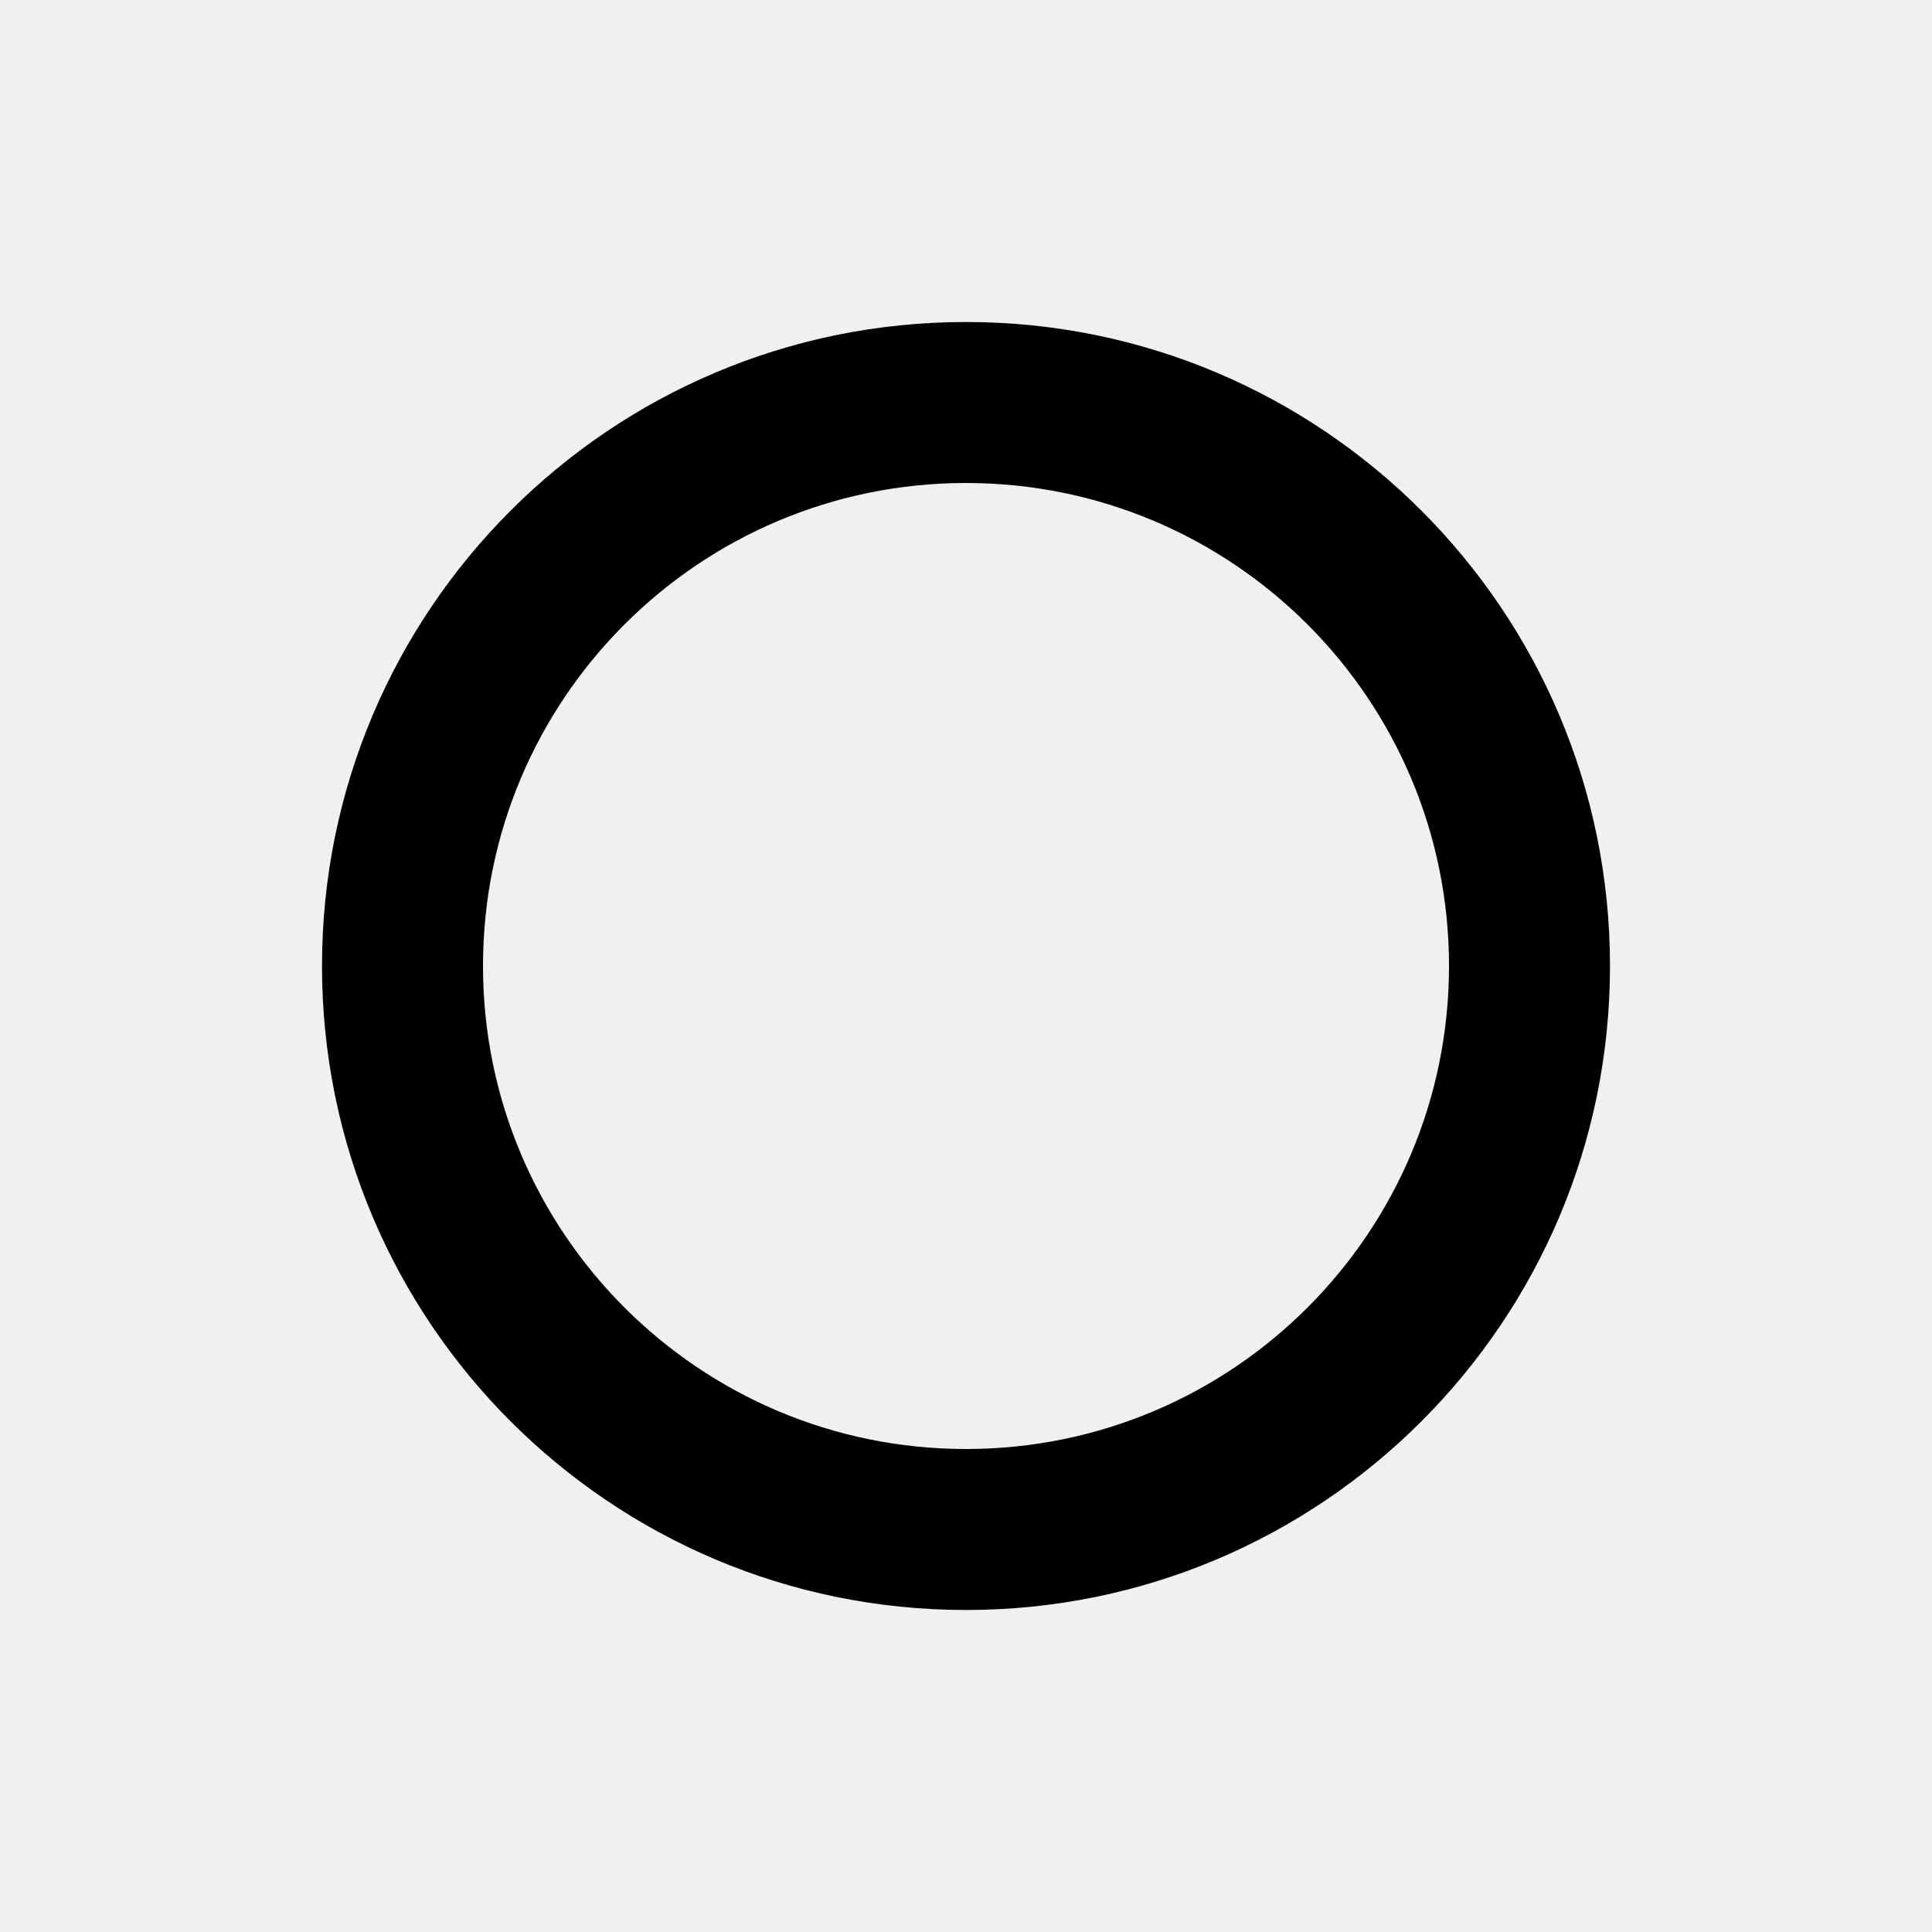
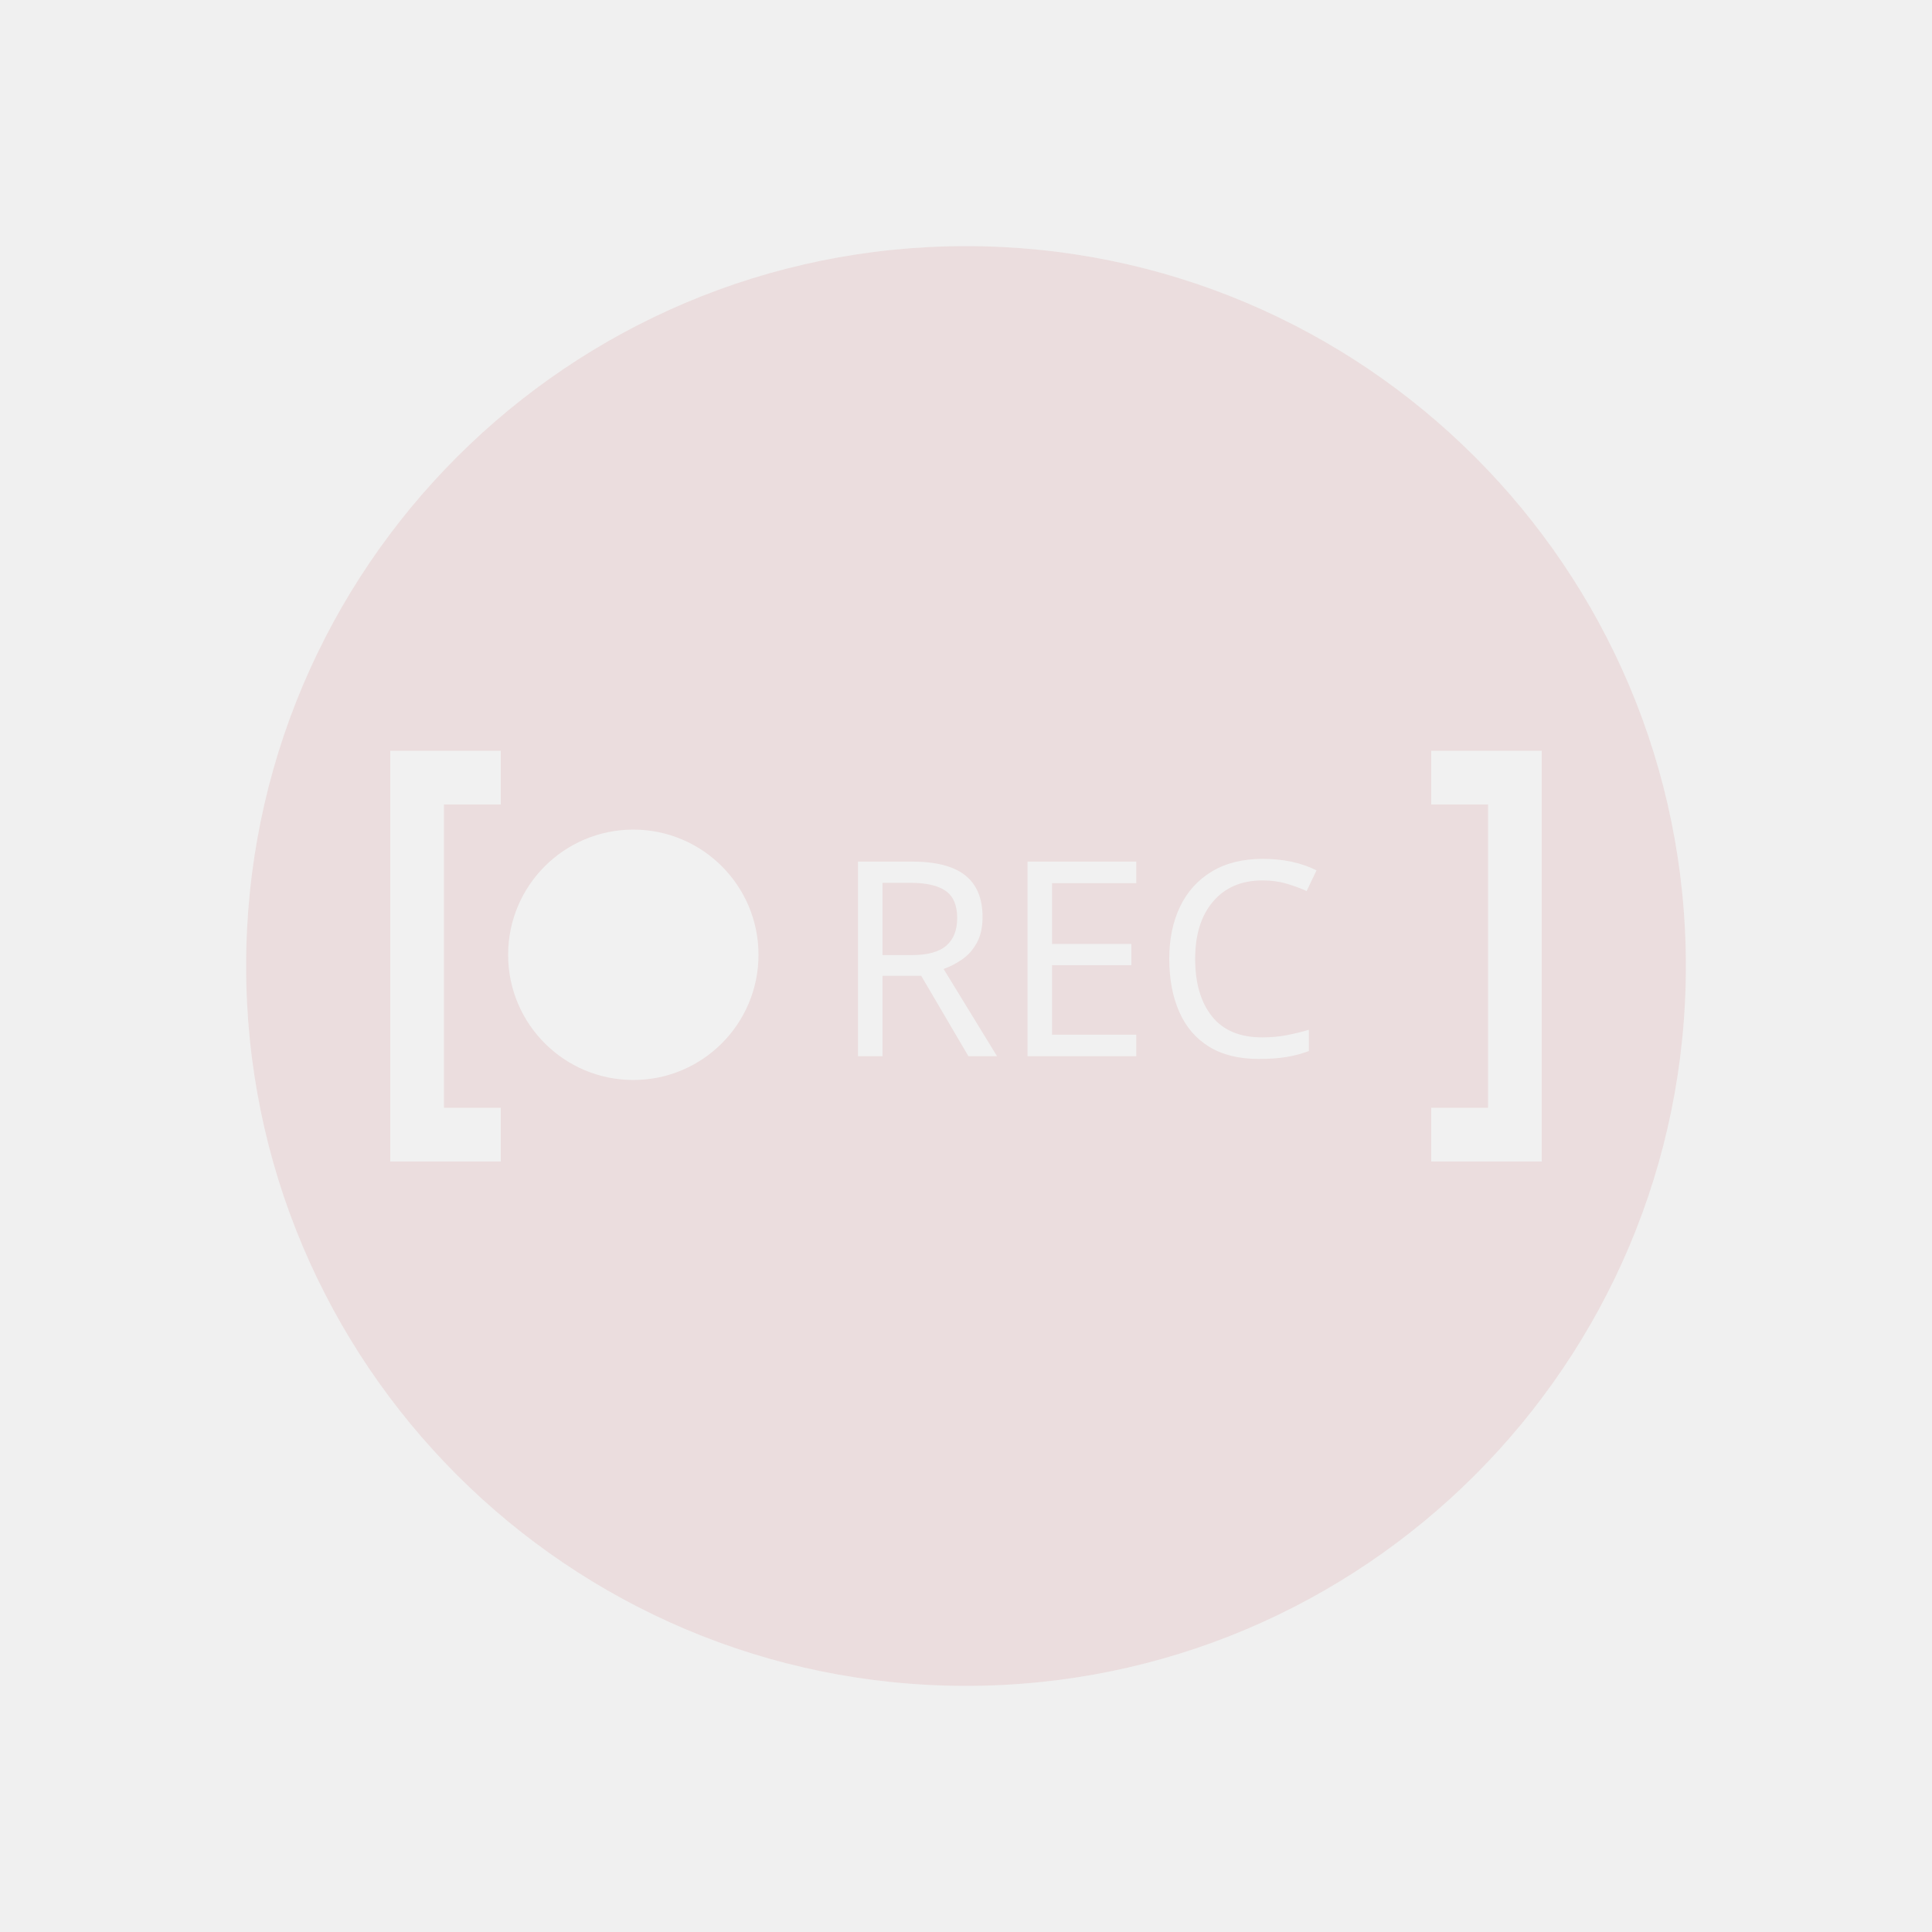
- <svg xmlns="http://www.w3.org/2000/svg" width="24px" height="24px" viewBox="-4 -4 24 24" preserveAspectRatio="xMinYMin" class="jam jam-rec">
-   <path d="M8 14A6 6 0 1 0 8 2a6 6 0 0 0 0 12zm0 2A8 8 0 1 1 8 0a8 8 0 0 1 0 16z" />
+ <svg xmlns="http://www.w3.org/2000/svg" version="1.1" id="Capa_1" x="0px" y="0px" viewBox="0 0 500 500" style="enable-background:new 0 0 500 500;" xml:space="preserve">
+   <style type="text/css">
+ 	.st0{fill:#FFFFFF;stroke:#B1B1B0;stroke-width:4;stroke-miterlimit:10;}
+ 	.st1{fill:#FFFFFF;}
+ 	.st2{fill:#C5C5C5;}
+ 	.st3{fill:#74AE5C;}
+ 	.st4{fill:#009DE0;}
+ 	.st5{fill:#CB4F24;}
+ 	.st6{fill:#BE3639;}
+ 	.st7{fill:#FFFFFF;stroke:#FFFFFF;stroke-width:5.55;stroke-miterlimit:10;}
+ 	.st8{fill:#E7C132;}
+ 	.st9{fill:#C62270;}
+ 	.st10{fill:#617CBB;}
+ 	.st11{fill:#ECECEC;}
+ 	.st12{fill:#D9D9D9;}
+ 	.st13{clip-path:url(#SVGID_2_);fill:#D9D9D9;}
+ 	.st14{clip-path:url(#SVGID_4_);fill:#D9D9D9;}
+ 	.st15{fill:#8084BD;}
+ 	.st16{fill:#A21C26;}
+ 	.st17{clip-path:url(#SVGID_6_);fill:#D9D9D9;}
+ 	.st18{clip-path:url(#SVGID_8_);fill:#D9D9D9;}
+ 	.st19{clip-path:url(#SVGID_10_);fill:#D9D9D9;}
+ 	.st20{clip-path:url(#SVGID_12_);fill:#D9D9D9;}
+ 	.st21{clip-path:url(#SVGID_14_);fill:#D9D9D9;}
+ 	.st22{clip-path:url(#SVGID_16_);fill:#D9D9D9;}
+ 	.st23{fill:#C5C5C5;stroke:#C5C5C5;stroke-width:3;stroke-miterlimit:10;}
+ 	.st24{clip-path:url(#SVGID_18_);fill:#D9D9D9;}
+ 	.st25{fill:#74AE5C;stroke:#74AE5C;stroke-width:3;stroke-miterlimit:10;}
+ 	.st26{clip-path:url(#SVGID_20_);fill:#D9D9D9;}
+ 	.st27{clip-path:url(#SVGID_22_);fill:#D9D9D9;}
+ 	.st28{clip-path:url(#SVGID_24_);fill:#D9D9D9;}
+ 	.st29{fill:#386539;}
+ 	.st30{fill:#303180;}
+ 	.st31{opacity:0.7;}
+ 	.st32{opacity:0.5;}
+ 	.st33{opacity:0.3;}
+ 	.st34{opacity:0.1;}
+ 	.st35{font-family:'ArgentumSans-Bold';}
+ 	.st36{font-size:70.545px;}
+ 	.st37{fill:#FFFFFF;stroke:#FFFFFF;stroke-width:5;stroke-miterlimit:10;}
+ 	.st38{fill:none;stroke:#FFFFFF;stroke-width:18.904;stroke-miterlimit:10;}
+ 	.st39{fill:none;stroke:#FFFFFF;stroke-width:18.682;stroke-linecap:round;stroke-linejoin:round;stroke-miterlimit:10;}
+ 	.st40{fill:#724F2B;}
+ 	.st41{clip-path:url(#SVGID_26_);}
+ 	.st42{fill:#9B2630;}
+ 	.st43{fill:#E6C23C;}
+ 	.st44{fill:none;}
+ 	.st45{clip-path:url(#SVGID_28_);}
+ 	.st46{clip-path:url(#SVGID_30_);}
+ 	.st47{fill:#A2253A;}
+ 	.st48{fill:#313472;}
+ </style>
+   <g class="st34">
+     <circle class="st6" cx="250" cy="250" r="186.3" />
+     <g>
+       <text transform="matrix(1 0 0 1 215.2048 273.3508)" class="st1 st35 st36">REC</text>
+       <polygon class="st1" points="129.6,208.2 129.6,194.3 101,194.3 101,202.6 101,208.2 101,286.7 101,295.8 101,300.6 129.6,300.6     129.6,286.7 114.9,286.7 114.9,208.2   " />
+       <polygon class="st1" points="370.4,286.7 370.4,300.6 399,300.6 399,292.3 399,286.7 399,208.2 399,199.1 399,194.3 370.4,194.3     370.4,208.2 385.1,208.2 385.1,286.7   " />
+       <circle class="st1" cx="163.9" cy="247.1" r="32.4" />
+     </g>
+   </g>
</svg>
